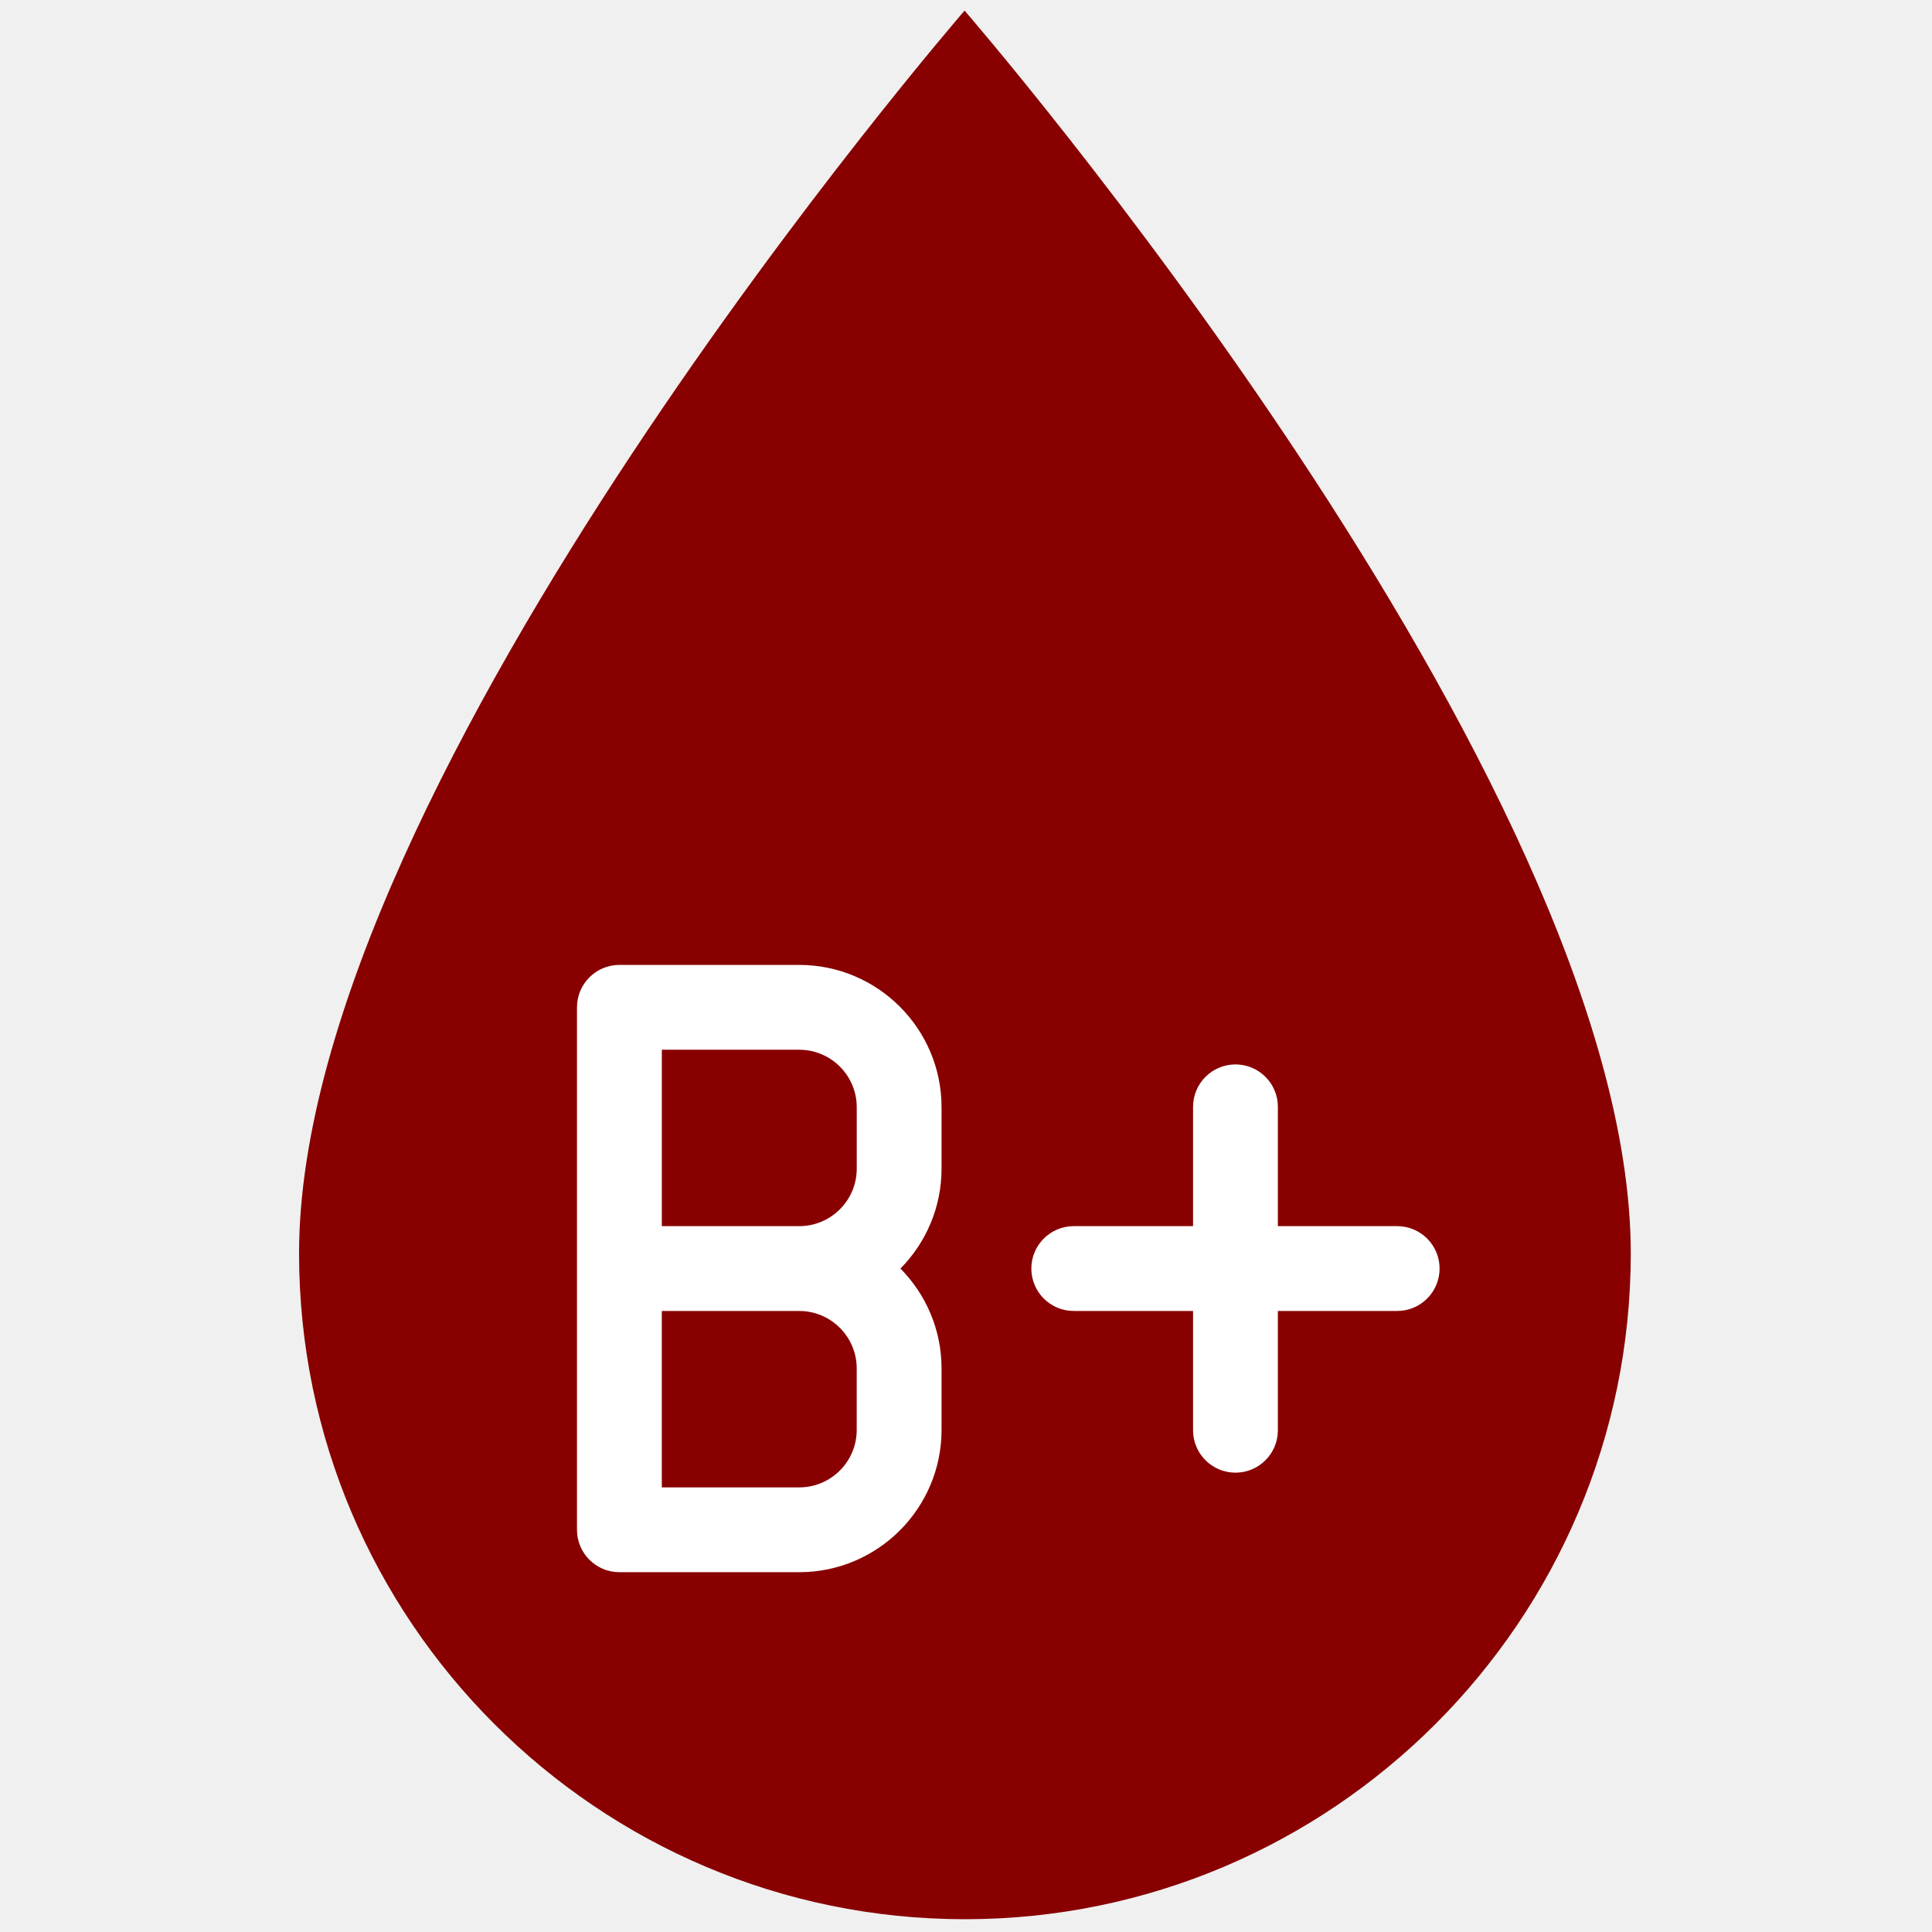
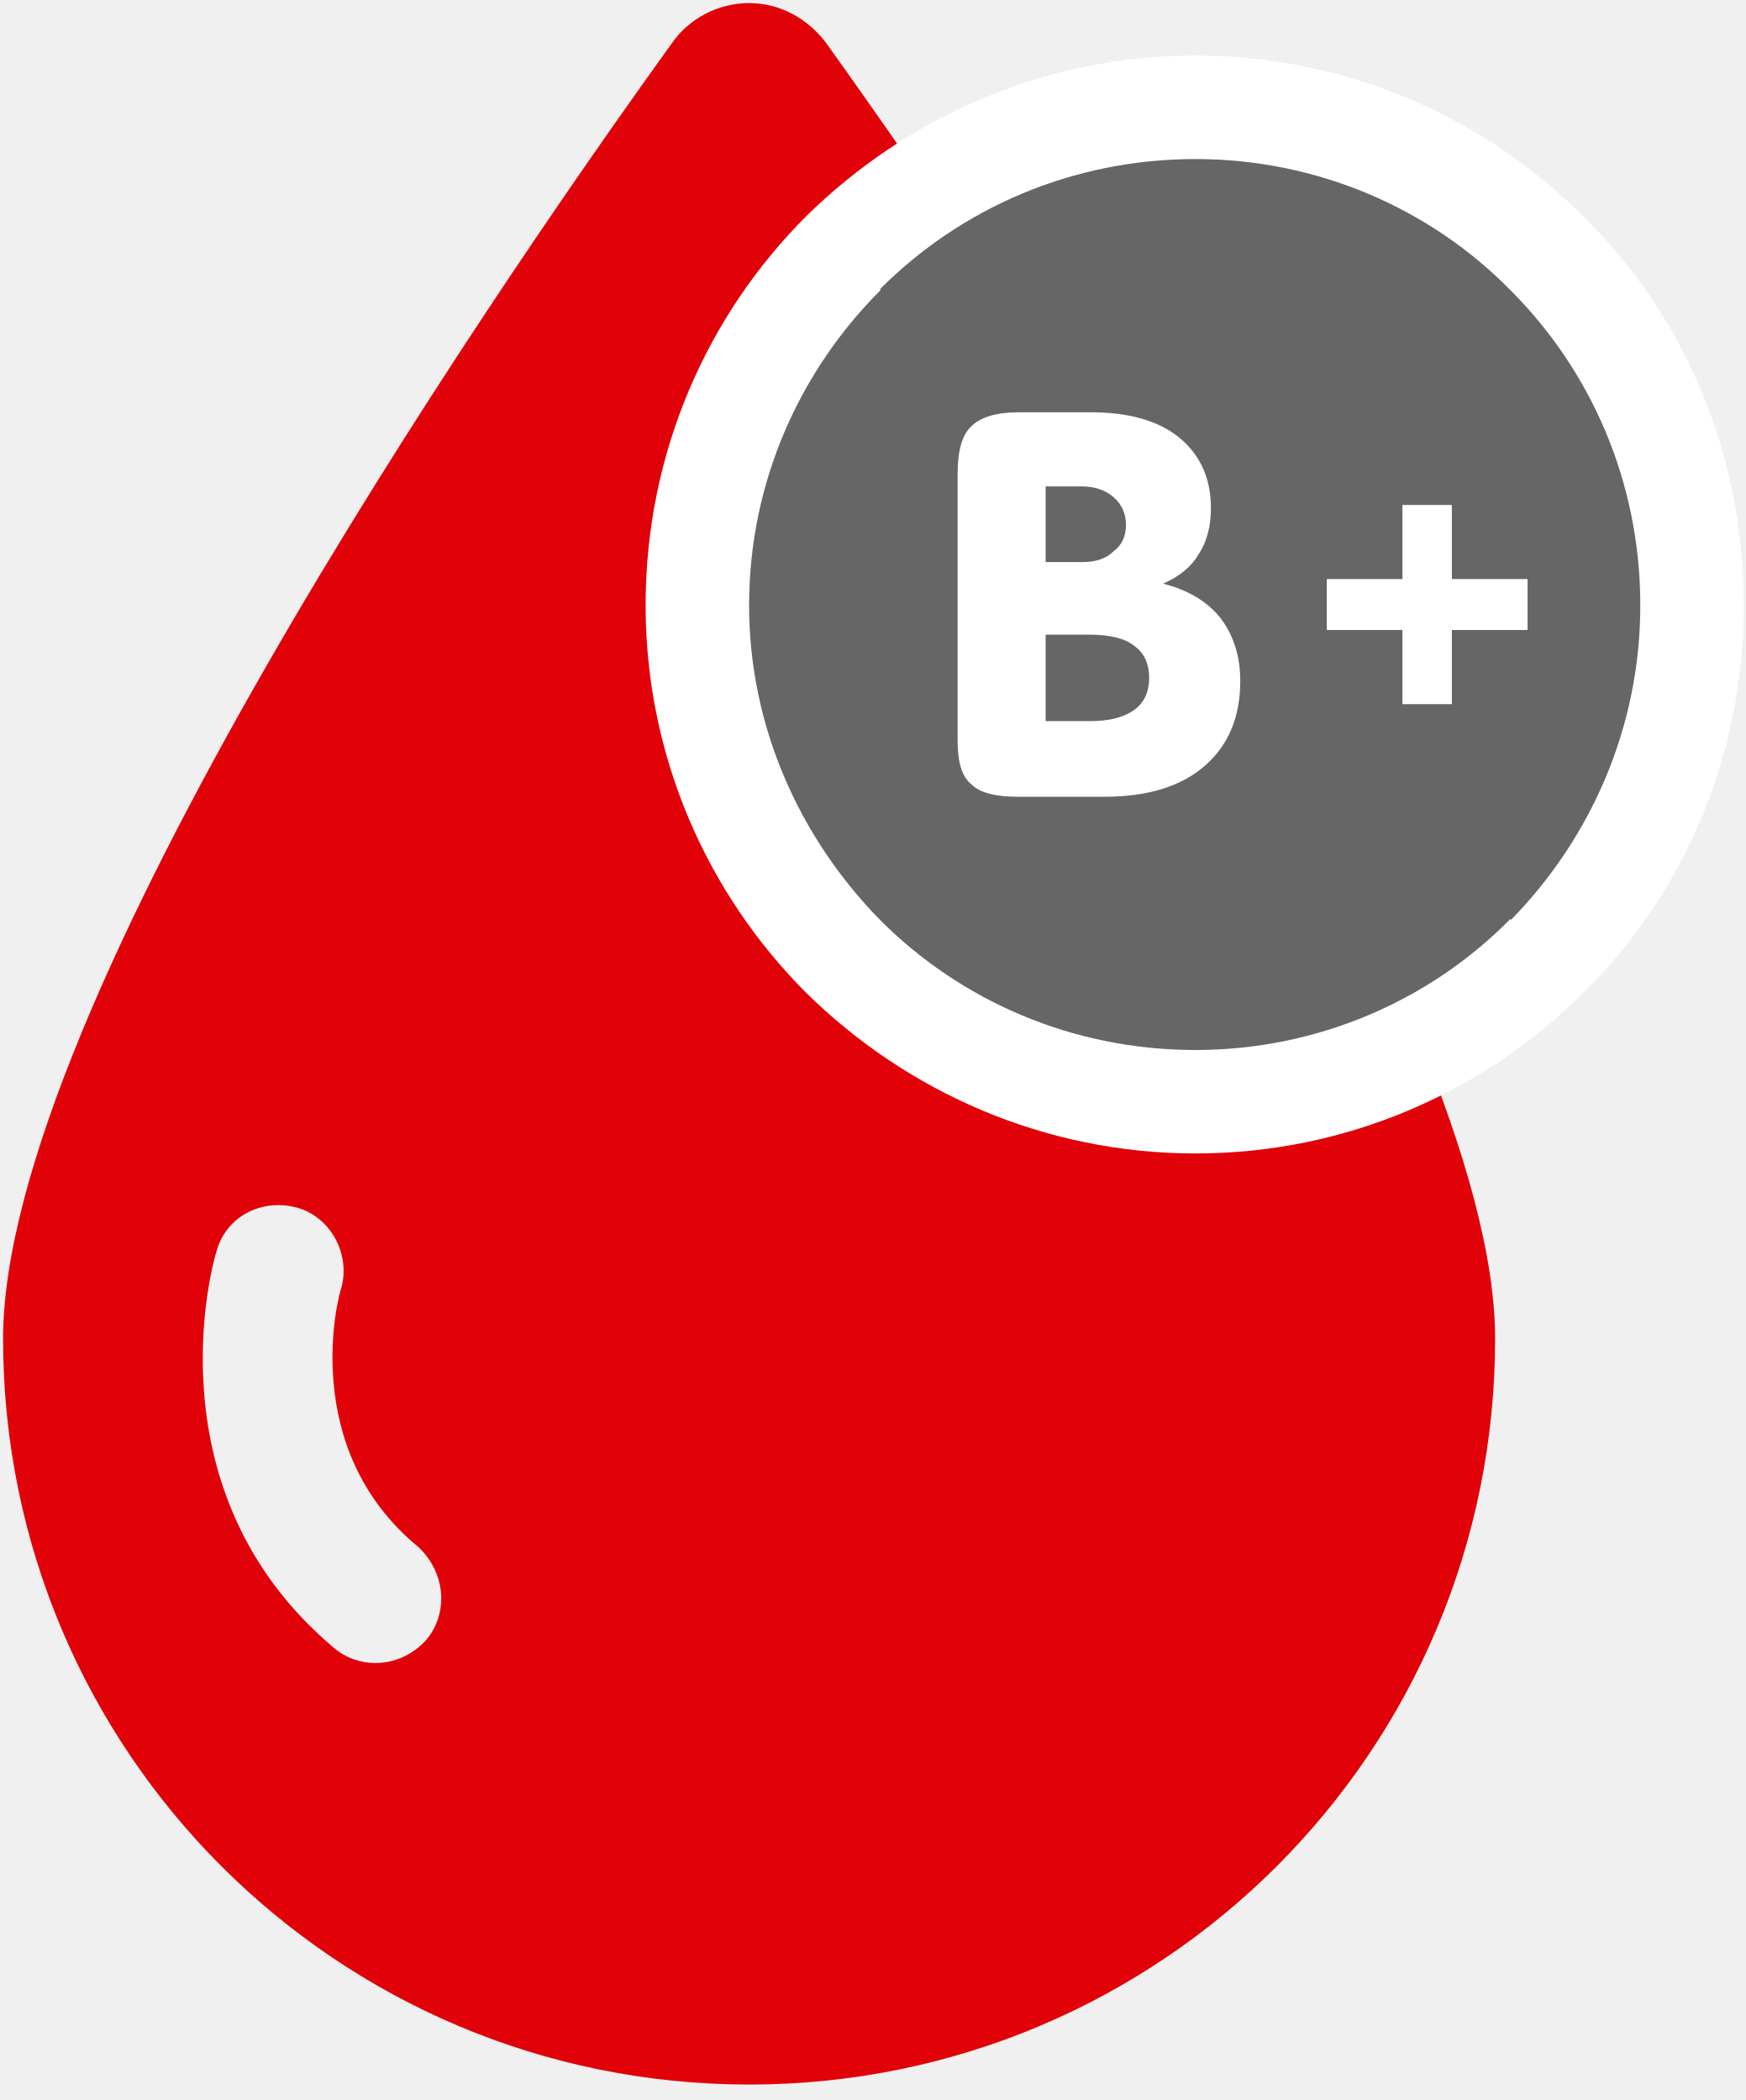
- <svg xmlns="http://www.w3.org/2000/svg" version="1.1" width="256" height="256" viewBox="0 0 256 256" xml:space="preserve">
-   <g style="stroke: none; stroke-width: 0; stroke-dasharray: none; stroke-linecap: butt; stroke-linejoin: miter; stroke-miterlimit: 10; fill: none; fill-rule: nonzero; opacity: 1;" transform="translate(1.406593 1.406593) scale(2.81 2.81)">
-     <path d="M 44.984 0 c 0 0 -31.382 36.214 -31.382 58.601 C 13.602 75.915 27.687 90 45 90 c 17.313 0 31.398 -14.085 31.398 -31.399 C 76.398 36.217 44.984 0 44.984 0 z" style="stroke: none; stroke-width: 1; stroke-dasharray: none; stroke-linecap: butt; stroke-linejoin: miter; stroke-miterlimit: 10; fill: rgb(136,0,0); fill-rule: nonzero; opacity: 1;" transform=" matrix(1 0 0 1 0 0) " stroke-linecap="round" />
-     <path d="M 65.383 57.318 h -5.625 v -5.626 c 0 -1.104 -0.896 -2 -2 -2 s -2 0.896 -2 2 v 5.626 h -5.626 c -1.104 0 -2 0.896 -2 2 s 0.896 2 2 2 h 5.626 v 5.625 c 0 1.104 0.896 2 2 2 s 2 -0.896 2 -2 v -5.625 h 5.625 c 1.104 0 2 -0.896 2 -2 S 66.487 57.318 65.383 57.318 z" style="stroke: none; stroke-width: 1; stroke-dasharray: none; stroke-linecap: butt; stroke-linejoin: miter; stroke-miterlimit: 10; fill: rgb(255,255,255); fill-rule: nonzero; opacity: 1;" transform=" matrix(1 0 0 1 0 0) " stroke-linecap="round" />
-     <path d="M 37.188 45 h -8.481 c -1.104 0 -2 0.896 -2 2 v 12.318 v 12.318 c 0 1.104 0.896 2 2 2 h 8.481 c 3.7 0 6.71 -3.01 6.71 -6.71 v -2.898 c 0 -1.834 -0.741 -3.498 -1.938 -4.71 c 1.197 -1.212 1.938 -2.876 1.938 -4.71 V 51.71 C 43.898 48.01 40.888 45 37.188 45 z M 30.708 49 h 6.481 c 1.494 0 2.71 1.216 2.71 2.71 v 2.898 c 0 1.494 -1.216 2.71 -2.71 2.71 h -6.481 V 49 z M 39.898 66.927 c 0 1.494 -1.216 2.71 -2.71 2.71 h -6.481 v -8.318 h 6.481 c 1.494 0 2.71 1.216 2.71 2.71 V 66.927 z" style="stroke: none; stroke-width: 1; stroke-dasharray: none; stroke-linecap: butt; stroke-linejoin: miter; stroke-miterlimit: 10; fill: rgb(255,255,255); fill-rule: nonzero; opacity: 1;" transform=" matrix(1 0 0 1 0 0) " stroke-linecap="round" />
+ <svg xmlns="http://www.w3.org/2000/svg" version="1.2" viewBox="0 0 113 136" width="113" height="136">
+   <style>
+ 		.s0 { fill: #e10109 } 
+ 		.s1 { fill: #666666 } 
+ 		.s2 { fill: #ffffff } 
+ 	</style>
+   <g id="&lt;Group&gt;">
+     <path id="&lt;Compound Path&gt;" fill-rule="evenodd" class="s0" d="m96.8 86.7c0 26.7-21.6 48.3-48.3 48.3-26.7 0-48.3-21.6-48.3-48.3 0-21.3 30.9-66.7 43.3-83.9 1.1-1.6 3-2.6 5-2.6 2 0 3.8 1 5 2.6 12.3 17.2 43.3 62.6 43.3 83.9zm-69.7 13.5c-7.8-6.4-5.2-16.3-5-16.8 0.6-2.2-0.7-4.6-2.9-5.2-2.3-0.6-4.6 0.6-5.2 2.9-0.2 0.6-4.4 15.5 7.6 25.6 0.8 0.7 1.8 1 2.7 1 1.2 0 2.4-0.5 3.3-1.5 1.5-1.8 1.2-4.4-0.5-6z" />
+     <path id="&lt;Path&gt;" class="s1" d="m77.4 6.9c17.8 0 32.2 14.5 32.2 32.3 0 17.7-14.4 32.2-32.2 32.2-17.8 0-32.2-14.5-32.2-32.2 0-17.8 14.4-32.3 32.2-32.3z" />
+     <path id="&lt;Compound Path&gt;" fill-rule="evenodd" class="s2" d="m77.4 3.6c9.8 0 18.7 4 25.1 10.4 6.5 6.4 10.4 15.3 10.4 25.2 0 9.8-3.9 18.7-10.4 25.1-6.4 6.4-15.3 10.4-25.1 10.4-9.8 0-18.7-4-25.2-10.4-6.4-6.4-10.4-15.3-10.4-25.1 0-9.9 4-18.8 10.4-25.2 6.5-6.4 15.4-10.4 25.2-10.4zm20.4 15.2c-5.2-5.3-12.5-8.5-20.4-8.5-8 0-15.2 3.2-20.4 8.4v0.1c-5.2 5.2-8.5 12.4-8.5 20.4 0 7.9 3.3 15.1 8.5 20.4 5.2 5.2 12.4 8.4 20.4 8.4 7.9 0 15.2-3.2 20.4-8.5v0.1c5.2-5.3 8.4-12.5 8.4-20.4 0-8-3.2-15.2-8.4-20.4z" />
+     <path id="&lt;Compound Path&gt;" fill-rule="evenodd" class="s2" d="m90.8 45.6v-4.8h-4.9v-3.3h4.9v-4.8h3.2v4.8h4.9v3.3h-4.9v4.8zm-24.9 6q-2.2 0-3-0.8-0.9-0.7-0.9-2.8v-17.3q0-2.3 0.9-3.1 0.9-0.9 3.1-0.9h4.6q3.7 0 5.7 1.6 2.1 1.7 2.1 4.6 0 1.8-0.8 3-0.7 1.2-2.3 1.9 2.4 0.6 3.7 2.2 1.3 1.7 1.3 4.1 0 3.5-2.3 5.5-2.3 2-6.5 2zm1.8-4.9h2.9q1.8 0 2.8-0.7 1-0.7 1-2.1 0-1.4-1-2.1-0.9-0.7-2.9-0.7h-2.8zm0-10.3h2.4q1.3 0 2-0.7 0.8-0.6 0.8-1.7 0-1.1-0.8-1.8-0.8-0.7-2.1-0.7h-2.3z" />
  </g>
</svg>
